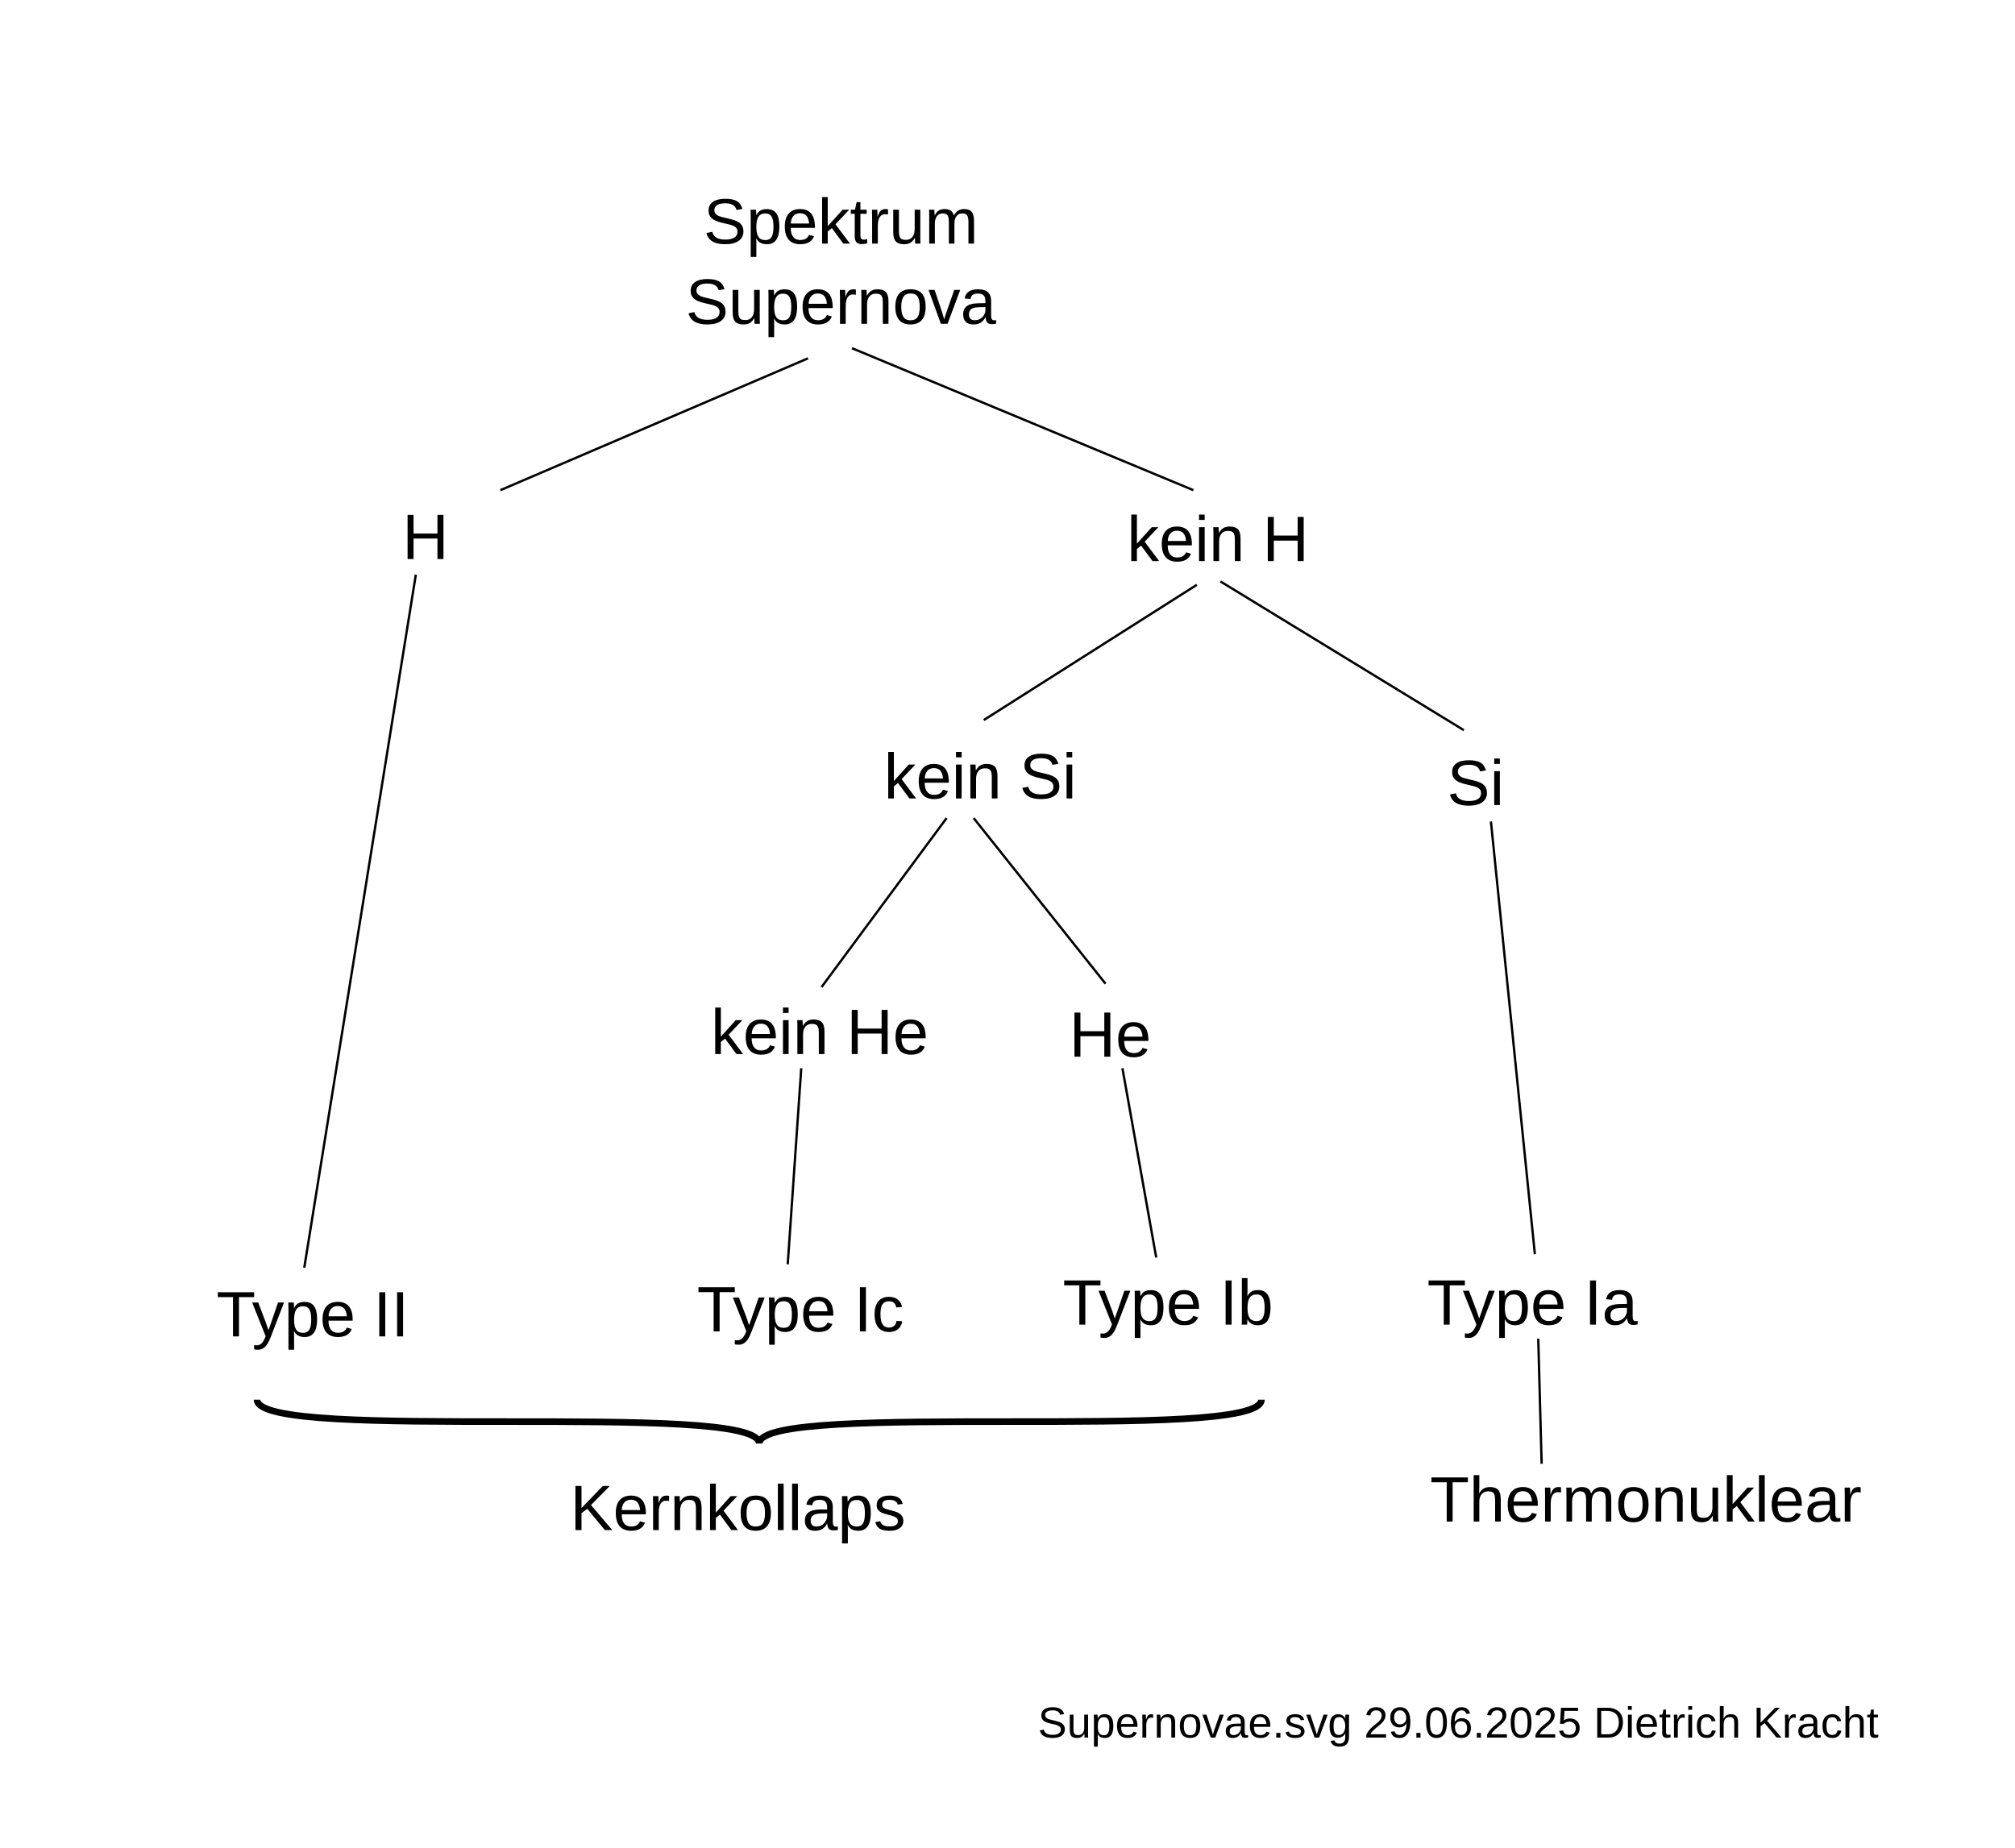
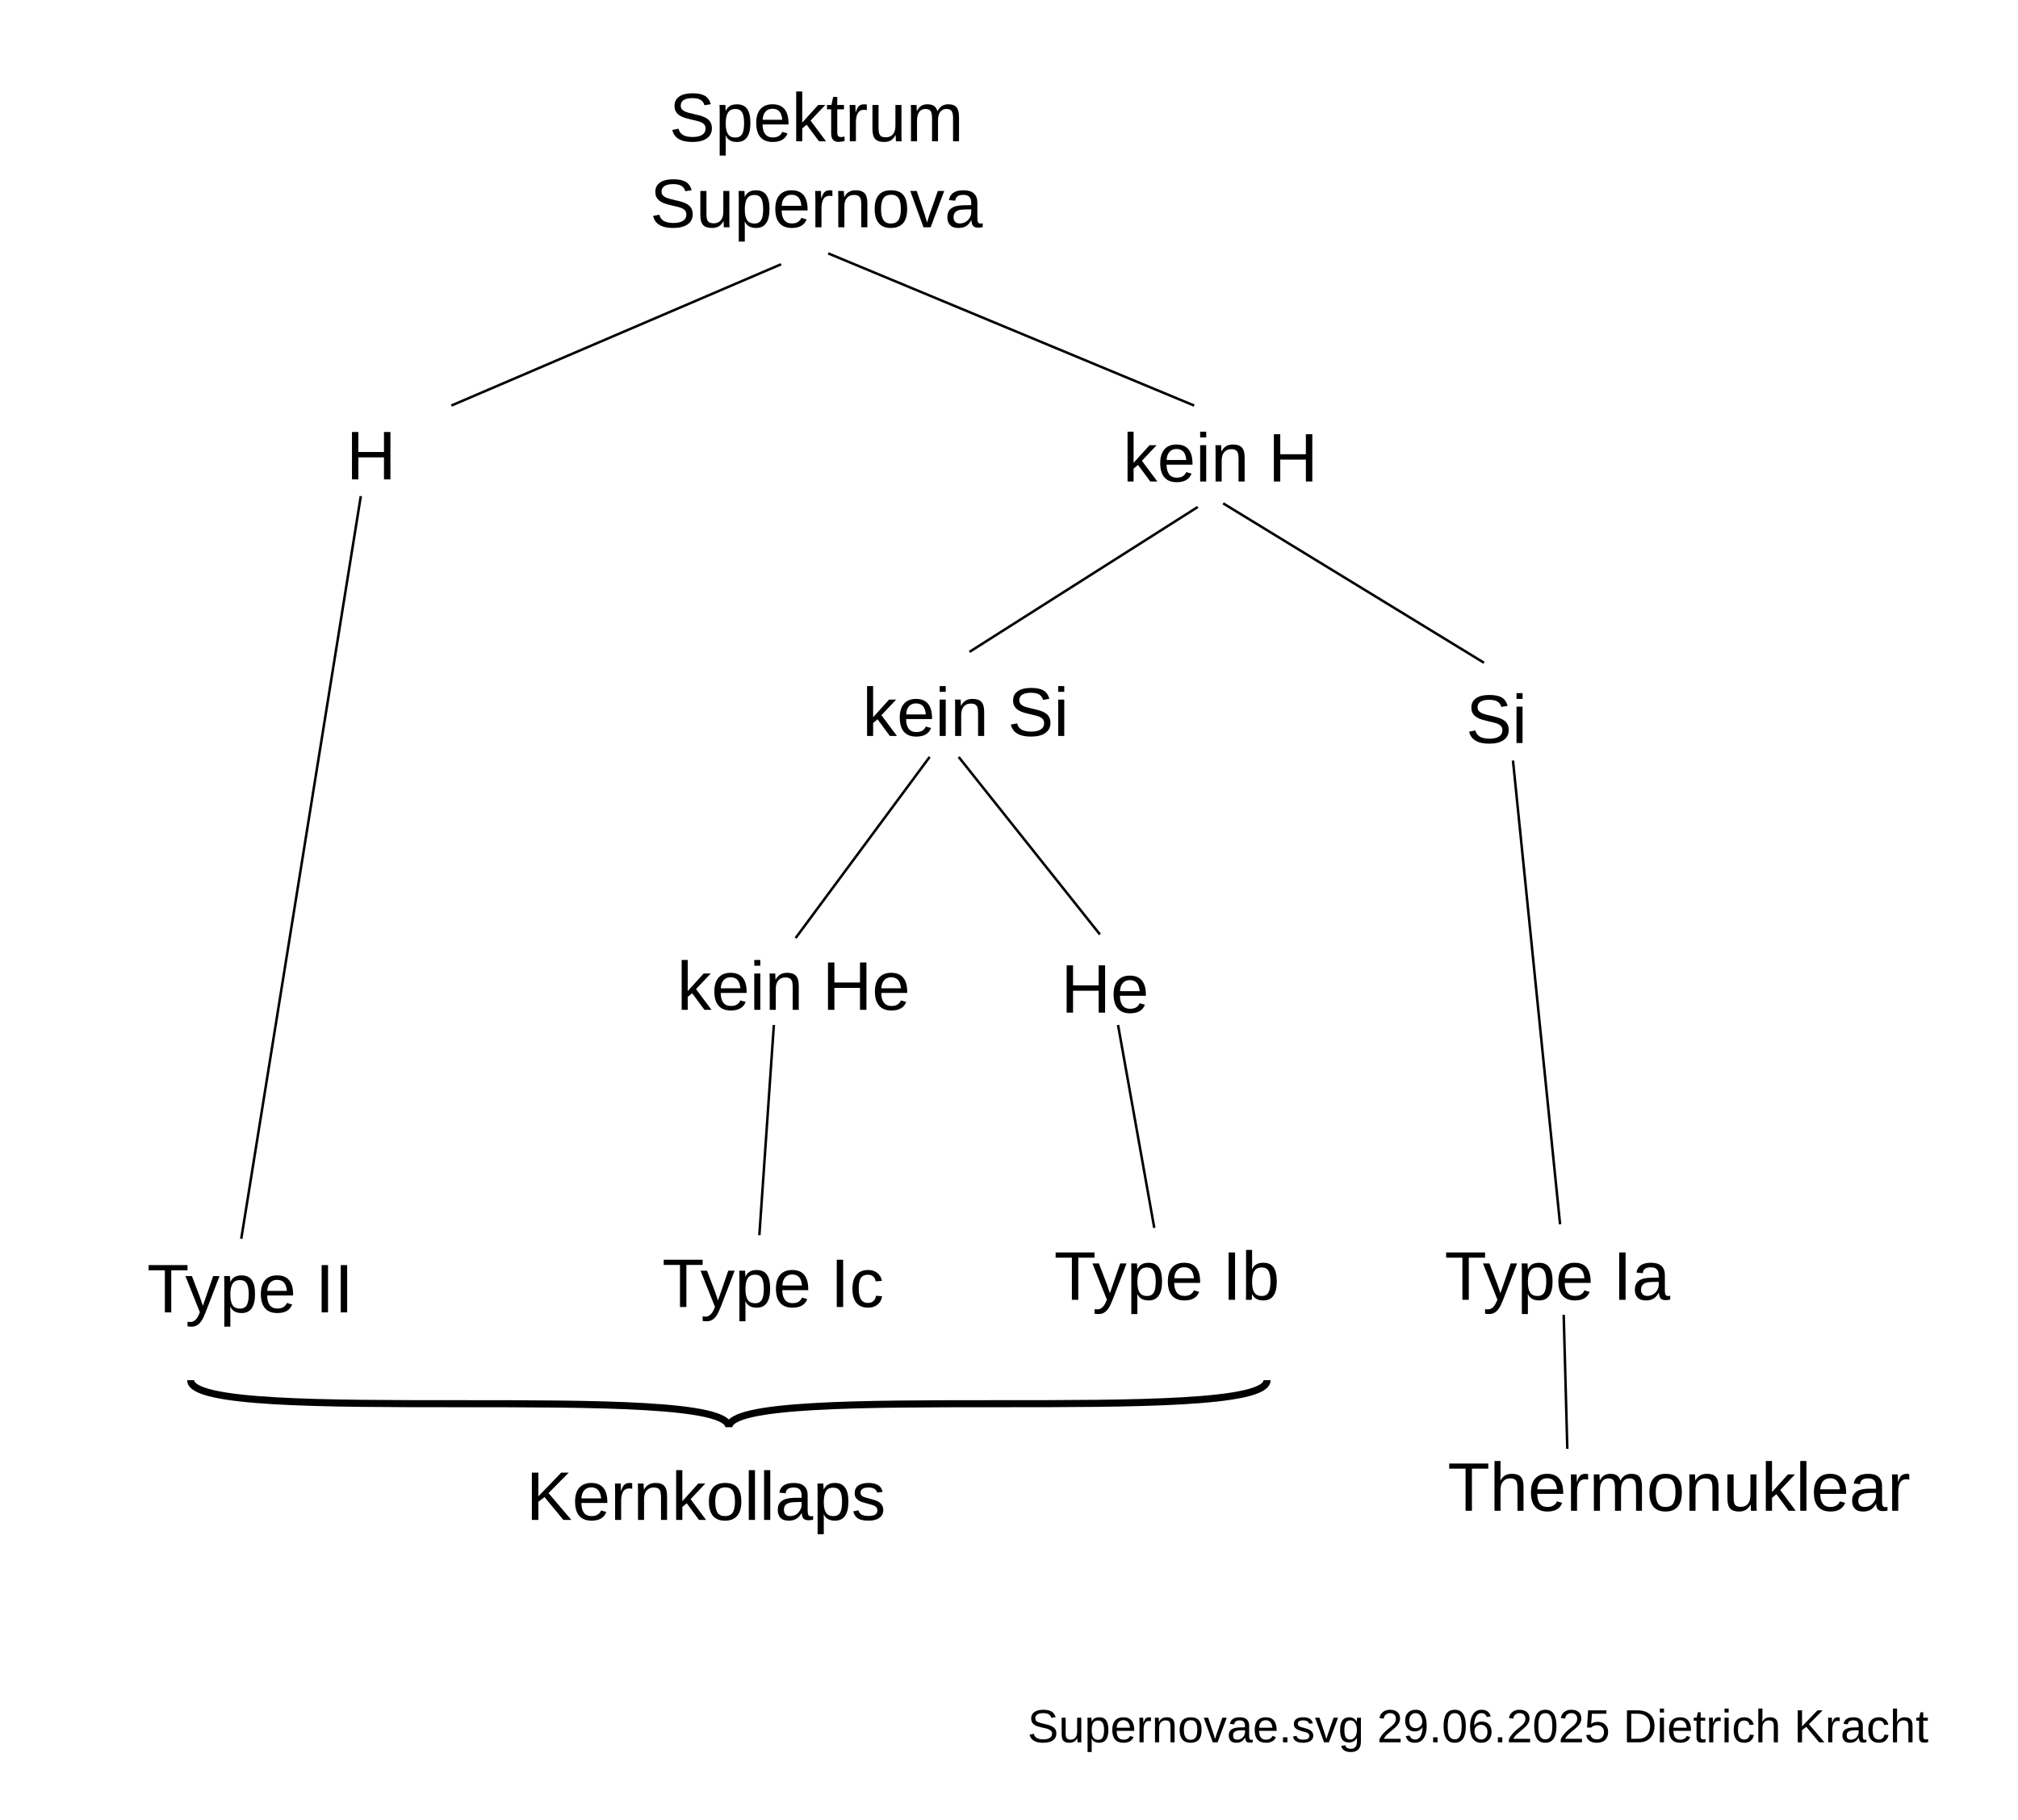
- <svg xmlns="http://www.w3.org/2000/svg" width="229mm" height="210mm" viewBox="0 0 229 210" version="1.1" id="svg1">
+ <svg xmlns="http://www.w3.org/2000/svg" width="214mm" height="193mm" viewBox="0 0 214 193" version="1.1" id="svg1">
  <defs id="defs1">
    <rect x="92.938" y="569.247" width="95.843" height="40.66" id="rect3" />
    <rect x="123.434" y="245.415" width="104.556" height="36.304" id="rect2" />
    <rect x="248.319" y="143.764" width="175.711" height="81.321" id="rect1" />
    <rect x="123.434" y="245.415" width="104.556" height="36.304" id="rect2-4" />
    <rect x="123.434" y="245.415" width="104.556" height="36.304" id="rect2-4-1" />
    <rect x="123.434" y="245.415" width="104.556" height="36.304" id="rect2-4-1-6" />
    <rect x="123.434" y="245.415" width="104.556" height="36.304" id="rect2-4-1-1" />
    <rect x="123.434" y="245.415" width="104.556" height="36.304" id="rect2-4-1-1-8" />
    <rect x="92.938" y="569.247" width="95.843" height="40.66" id="rect3-3" />
    <rect x="92.938" y="569.247" width="95.843" height="40.66" id="rect3-3-3" />
    <rect x="92.938" y="569.247" width="95.843" height="40.66" id="rect3-3-3-9" />
  </defs>
  <g id="layer1">
-     <text xml:space="preserve" transform="matrix(0.2645833,0,0,0.2645833,6.619069,-16.91945)" id="text1" style="font-size:27.57px;line-height:1.25;font-family:Arial;-inkscape-font-specification:'Arial, Normal';text-align:center;white-space:pre;shape-inside:url(#rect1);display:inline" x="65.472" y="0">
-       <tspan x="277.186" y="168.597" id="tspan15">Spektrum
+     <text xml:space="preserve" transform="matrix(0.2645833,0,0,0.2645833,-2.376765,-29.61946)" id="text1" style="font-size:27.57px;line-height:1.25;font-family:Arial;-inkscape-font-specification:'Arial, Normal';text-align:center;white-space:pre;shape-inside:url(#rect1);display:inline" x="65.472" y="0">
+       <tspan x="277.186" y="168.597" id="tspan1">Spektrum
</tspan>
-       <tspan x="269.499" y="203.06" id="tspan16">Supernova</tspan>
+       <tspan x="269.499" y="203.06" id="tspan2">Supernova</tspan>
    </text>
-     <path d="m 29.213,159.083 c 0,4.986 57.074,0 57.074,4.986 0,-4.986 57.074,0 57.074,-4.986" style="fill:none;stroke:#000000;stroke-width:0.75" id="path1" />
-     <text xml:space="preserve" transform="matrix(0.2645833,0,0,0.2645833,13.06339,-7.967302)" id="text2" style="font-size:27.57px;line-height:1.25;font-family:Arial;-inkscape-font-specification:'Arial, Normal';white-space:pre;shape-inside:url(#rect2);display:inline">
-       <tspan x="123.434" y="270.248" id="tspan17">H</tspan>
+     <path d="m 20.218,146.383 c 0,4.986 57.074,0 57.074,4.986 0,-4.986 57.074,0 57.074,-4.986" style="fill:none;stroke:#000000;stroke-width:0.75" id="path1" />
+     <text xml:space="preserve" transform="matrix(0.2645833,0,0,0.2645833,4.067554,-20.66731)" id="text2" style="font-size:27.57px;line-height:1.25;font-family:Arial;-inkscape-font-specification:'Arial, Normal';white-space:pre;shape-inside:url(#rect2);display:inline">
+       <tspan x="123.434" y="270.248" id="tspan3">H</tspan>
    </text>
-     <text xml:space="preserve" transform="matrix(0.2645833,0,0,0.2645833,95.41685,-7.73262)" id="text2-2" style="font-size:27.57px;line-height:1.25;font-family:Arial;-inkscape-font-specification:'Arial, Normal';white-space:pre;shape-inside:url(#rect2-4);display:inline">
-       <tspan x="123.434" y="270.248" id="tspan18">kein H</tspan>
+     <text xml:space="preserve" transform="matrix(0.2645833,0,0,0.2645833,86.42102,-20.43263)" id="text2-2" style="font-size:27.57px;line-height:1.25;font-family:Arial;-inkscape-font-specification:'Arial, Normal';white-space:pre;shape-inside:url(#rect2-4);display:inline">
+       <tspan x="123.434" y="270.248" id="tspan6">kein H</tspan>
    </text>
-     <text xml:space="preserve" transform="matrix(0.2645833,0,0,0.2645833,131.8028,19.998)" id="text2-2-1" style="font-size:27.57px;line-height:1.25;font-family:Arial;-inkscape-font-specification:'Arial, Normal';white-space:pre;shape-inside:url(#rect2-4-1);display:inline">
-       <tspan x="123.434" y="270.248" id="tspan19">Si</tspan>
+     <text xml:space="preserve" transform="matrix(0.2645833,0,0,0.2645833,122.8069,7.297994)" id="text2-2-1" style="font-size:27.57px;line-height:1.25;font-family:Arial;-inkscape-font-specification:'Arial, Normal';white-space:pre;shape-inside:url(#rect2-4-1);display:inline">
+       <tspan x="123.434" y="270.248" id="tspan7">Si</tspan>
    </text>
-     <text xml:space="preserve" transform="matrix(0.2645833,0,0,0.2645833,48.13323,48.29823)" id="text2-2-1-5" style="font-size:27.57px;line-height:1.25;font-family:Arial;-inkscape-font-specification:'Arial, Normal';white-space:pre;shape-inside:url(#rect2-4-1-1);display:inline">
-       <tspan x="123.434" y="270.248" id="tspan20">kein He</tspan>
+     <text xml:space="preserve" transform="matrix(0.2645833,0,0,0.2645833,39.13739,35.59822)" id="text2-2-1-5" style="font-size:27.57px;line-height:1.25;font-family:Arial;-inkscape-font-specification:'Arial, Normal';white-space:pre;shape-inside:url(#rect2-4-1-1);display:inline">
+       <tspan x="123.434" y="270.248" id="tspan8">kein He</tspan>
    </text>
-     <text xml:space="preserve" transform="matrix(0.2645833,0,0,0.2645833,88.85086,48.59831)" id="text2-2-1-5-7" style="font-size:27.57px;line-height:1.25;font-family:Arial;-inkscape-font-specification:'Arial, Normal';white-space:pre;shape-inside:url(#rect2-4-1-1-8);display:inline">
-       <tspan x="123.434" y="270.248" id="tspan21">He</tspan>
+     <text xml:space="preserve" transform="matrix(0.2645833,0,0,0.2645833,79.85503,35.8983)" id="text2-2-1-5-7" style="font-size:27.57px;line-height:1.25;font-family:Arial;-inkscape-font-specification:'Arial, Normal';white-space:pre;shape-inside:url(#rect2-4-1-1-8);display:inline">
+       <tspan x="123.434" y="270.248" id="tspan9">He</tspan>
    </text>
-     <text xml:space="preserve" transform="matrix(0.2645833,0,0,0.2645833,67.79486,19.2496)" id="text2-2-1-2" style="font-size:27.57px;line-height:1.25;font-family:Arial;-inkscape-font-specification:'Arial, Normal';white-space:pre;shape-inside:url(#rect2-4-1-6);display:inline">
-       <tspan x="123.434" y="270.248" id="tspan22">kein Si</tspan>
+     <text xml:space="preserve" transform="matrix(0.2645833,0,0,0.2645833,58.79902,6.549599)" id="text2-2-1-2" style="font-size:27.57px;line-height:1.25;font-family:Arial;-inkscape-font-specification:'Arial, Normal';white-space:pre;shape-inside:url(#rect2-4-1-6);display:inline">
+       <tspan x="123.434" y="270.248" id="tspan10">kein Si</tspan>
    </text>
-     <text xml:space="preserve" transform="matrix(0.2645833,0,0,0.2645833,0,-5.291667)" id="text3" style="font-size:27.57px;line-height:1.25;font-family:Arial;-inkscape-font-specification:'Arial, Normal';white-space:pre;shape-inside:url(#rect3);display:inline">
-       <tspan x="92.938" y="594.08" id="tspan23">Type II</tspan>
+     <text xml:space="preserve" transform="matrix(0.2645833,0,0,0.2645833,-8.995834,-17.99167)" id="text3" style="font-size:27.57px;line-height:1.25;font-family:Arial;-inkscape-font-specification:'Arial, Normal';white-space:pre;shape-inside:url(#rect3);display:inline">
+       <tspan x="92.938" y="594.08" id="tspan11">Type II</tspan>
    </text>
-     <text xml:space="preserve" transform="matrix(0.2645833,0,0,0.2645833,54.62533,-5.86141)" id="text3-3" style="font-size:27.57px;line-height:1.25;font-family:Arial;-inkscape-font-specification:'Arial, Normal';white-space:pre;shape-inside:url(#rect3-3);display:inline">
-       <tspan x="92.938" y="594.08" id="tspan24">Type Ic</tspan>
+     <text xml:space="preserve" transform="matrix(0.2645833,0,0,0.2645833,45.62949,-18.56142)" id="text3-3" style="font-size:27.57px;line-height:1.25;font-family:Arial;-inkscape-font-specification:'Arial, Normal';white-space:pre;shape-inside:url(#rect3-3);display:inline">
+       <tspan x="92.938" y="594.08" id="tspan12">Type Ic</tspan>
    </text>
-     <text xml:space="preserve" transform="matrix(0.2645833,0,0,0.2645833,96.18574,-6.629847)" id="text3-3-4" style="font-size:27.57px;line-height:1.25;font-family:Arial;-inkscape-font-specification:'Arial, Normal';white-space:pre;shape-inside:url(#rect3-3-3);display:inline">
-       <tspan x="92.938" y="594.08" id="tspan25">Type Ib</tspan>
+     <text xml:space="preserve" transform="matrix(0.2645833,0,0,0.2645833,87.1899,-19.32985)" id="text3-3-4" style="font-size:27.57px;line-height:1.25;font-family:Arial;-inkscape-font-specification:'Arial, Normal';white-space:pre;shape-inside:url(#rect3-3-3);display:inline">
+       <tspan x="92.938" y="594.08" id="tspan13">Type Ib</tspan>
    </text>
-     <text xml:space="preserve" transform="matrix(0.2645833,0,0,0.2645833,137.5987,-6.629844)" id="text3-3-4-9" style="font-size:27.57px;line-height:1.25;font-family:Arial;-inkscape-font-specification:'Arial, Normal';white-space:pre;shape-inside:url(#rect3-3-3-9);display:inline">
-       <tspan x="92.938" y="594.08" id="tspan26">Type Ia</tspan>
+     <text xml:space="preserve" transform="matrix(0.2645833,0,0,0.2645833,128.6028,-19.32985)" id="text3-3-4-9" style="font-size:27.57px;line-height:1.25;font-family:Arial;-inkscape-font-specification:'Arial, Normal';white-space:pre;shape-inside:url(#rect3-3-3-9);display:inline">
+       <tspan x="92.938" y="594.08" id="tspan14">Type Ia</tspan>
    </text>
-     <text xml:space="preserve" style="font-size:4.939px;line-height:1.25;font-family:Arial;-inkscape-font-specification:'Arial, Normal';stroke-width:0.265" x="117.955" y="197.488" id="text4">
-       <tspan id="tspan4" style="font-size:4.939px;stroke-width:0.265" x="117.955" y="197.488">Supernovae.svg 29.06.2025 Dietrich Kracht</tspan>
+     <text xml:space="preserve" style="font-size:4.939px;line-height:1.25;font-family:Arial;-inkscape-font-specification:'Arial, Normal';stroke-width:0.265" x="108.959" y="184.788" id="text4">
+       <tspan id="tspan4" style="font-size:4.939px;stroke-width:0.265" x="108.959" y="184.788">Supernovae.svg 29.06.2025 Dietrich Kracht</tspan>
    </text>
-     <text xml:space="preserve" style="font-size:7.295px;line-height:1.25;font-family:Arial;-inkscape-font-specification:'Arial, Normal';stroke-width:0.265" x="162.524" y="172.935" id="text5">
-       <tspan id="tspan5" style="stroke-width:0.265" x="162.524" y="172.935">Thermonuklear</tspan>
+     <text xml:space="preserve" style="font-size:7.295px;line-height:1.25;font-family:Arial;-inkscape-font-specification:'Arial, Normal';stroke-width:0.265" x="153.528" y="160.235" id="text5">
+       <tspan id="tspan5" style="stroke-width:0.265" x="153.528" y="160.235">Thermonuklear</tspan>
    </text>
-     <text xml:space="preserve" style="font-size:7.295px;line-height:1.25;font-family:Arial;-inkscape-font-specification:'Arial, Normal';stroke-width:0.265" x="64.805" y="173.906" id="text5-8">
-       <tspan id="tspan5-6" style="stroke-width:0.265" x="64.805" y="173.906">Kernkollaps</tspan>
+     <text xml:space="preserve" style="font-size:7.295px;line-height:1.25;font-family:Arial;-inkscape-font-specification:'Arial, Normal';stroke-width:0.265" x="55.809" y="161.206" id="text5-8">
+       <tspan id="tspan5-6" style="stroke-width:0.265" x="55.809" y="161.206">Kernkollaps</tspan>
    </text>
-     <path style="fill:none;stroke:#000000;stroke-width:0.265px;stroke-linecap:butt;stroke-linejoin:miter;stroke-opacity:1" d="M 56.864,55.712 91.828,40.727" id="path5" />
-     <path style="fill:none;stroke:#000000;stroke-width:0.265px;stroke-linecap:butt;stroke-linejoin:miter;stroke-opacity:1" d="M 135.629,55.712 96.823,39.574" id="path6" />
-     <path style="fill:none;stroke:#000000;stroke-width:0.265px;stroke-linecap:butt;stroke-linejoin:miter;stroke-opacity:1" d="M 111.807,81.838 136.013,66.47" id="path7" />
-     <path style="fill:none;stroke:#000000;stroke-width:0.265px;stroke-linecap:butt;stroke-linejoin:miter;stroke-opacity:1" d="M 166.366,82.991 138.702,66.085" id="path8" />
-     <path style="fill:none;stroke:#000000;stroke-width:0.265px;stroke-linecap:butt;stroke-linejoin:miter;stroke-opacity:1" d="M 93.365,112.191 107.581,92.981" id="path9" />
-     <path style="fill:none;stroke:#000000;stroke-width:0.265px;stroke-linecap:butt;stroke-linejoin:miter;stroke-opacity:1" d="M 125.639,111.807 110.655,92.981" id="path10" />
-     <path style="fill:none;stroke:#000000;stroke-width:0.265px;stroke-linecap:butt;stroke-linejoin:miter;stroke-opacity:1" d="M 34.58,144.082 47.259,65.317" id="path11" />
-     <path style="fill:none;stroke:#000000;stroke-width:0.265px;stroke-linecap:butt;stroke-linejoin:miter;stroke-opacity:1" d="m 174.435,142.545 -4.995,-49.18 v 0" id="path12" />
-     <path style="fill:none;stroke:#000000;stroke-width:0.265px;stroke-linecap:butt;stroke-linejoin:miter;stroke-opacity:1" d="m 89.523,143.697 1.537,-22.285" id="path13" />
-     <path style="fill:none;stroke:#000000;stroke-width:0.265px;stroke-linecap:butt;stroke-linejoin:miter;stroke-opacity:1" d="m 131.402,142.929 -3.842,-21.516" id="path14" />
-     <path style="fill:none;stroke:#000000;stroke-width:0.265px;stroke-linecap:butt;stroke-linejoin:miter;stroke-opacity:1" d="m 175.203,166.366 -0.384,-14.216" id="path2" />
+     <path style="fill:none;stroke:#000000;stroke-width:0.265px;stroke-linecap:butt;stroke-linejoin:miter;stroke-opacity:1" d="M 47.868,43.012 82.832,28.027" id="path5" />
+     <path style="fill:none;stroke:#000000;stroke-width:0.265px;stroke-linecap:butt;stroke-linejoin:miter;stroke-opacity:1" d="M 126.633,43.012 87.827,26.874" id="path6" />
+     <path style="fill:none;stroke:#000000;stroke-width:0.265px;stroke-linecap:butt;stroke-linejoin:miter;stroke-opacity:1" d="M 102.811,69.138 127.017,53.77" id="path7" />
+     <path style="fill:none;stroke:#000000;stroke-width:0.265px;stroke-linecap:butt;stroke-linejoin:miter;stroke-opacity:1" d="M 157.37,70.291 129.707,53.385" id="path8" />
+     <path style="fill:none;stroke:#000000;stroke-width:0.265px;stroke-linecap:butt;stroke-linejoin:miter;stroke-opacity:1" d="M 84.369,99.491 98.585,80.281" id="path9" />
+     <path style="fill:none;stroke:#000000;stroke-width:0.265px;stroke-linecap:butt;stroke-linejoin:miter;stroke-opacity:1" d="M 116.643,99.107 101.659,80.281" id="path10" />
+     <path style="fill:none;stroke:#000000;stroke-width:0.265px;stroke-linecap:butt;stroke-linejoin:miter;stroke-opacity:1" d="M 25.584,131.381 38.263,52.617" id="path11" />
+     <path style="fill:none;stroke:#000000;stroke-width:0.265px;stroke-linecap:butt;stroke-linejoin:miter;stroke-opacity:1" d="m 165.439,129.845 -4.995,-49.18 v 0" id="path12" />
+     <path style="fill:none;stroke:#000000;stroke-width:0.265px;stroke-linecap:butt;stroke-linejoin:miter;stroke-opacity:1" d="m 80.527,130.997 1.537,-22.285" id="path13" />
+     <path style="fill:none;stroke:#000000;stroke-width:0.265px;stroke-linecap:butt;stroke-linejoin:miter;stroke-opacity:1" d="M 122.406,130.229 118.564,108.713" id="path14" />
+     <path style="fill:none;stroke:#000000;stroke-width:0.265px;stroke-linecap:butt;stroke-linejoin:miter;stroke-opacity:1" d="m 166.207,153.666 -0.384,-14.216" id="path2" />
  </g>
</svg>
